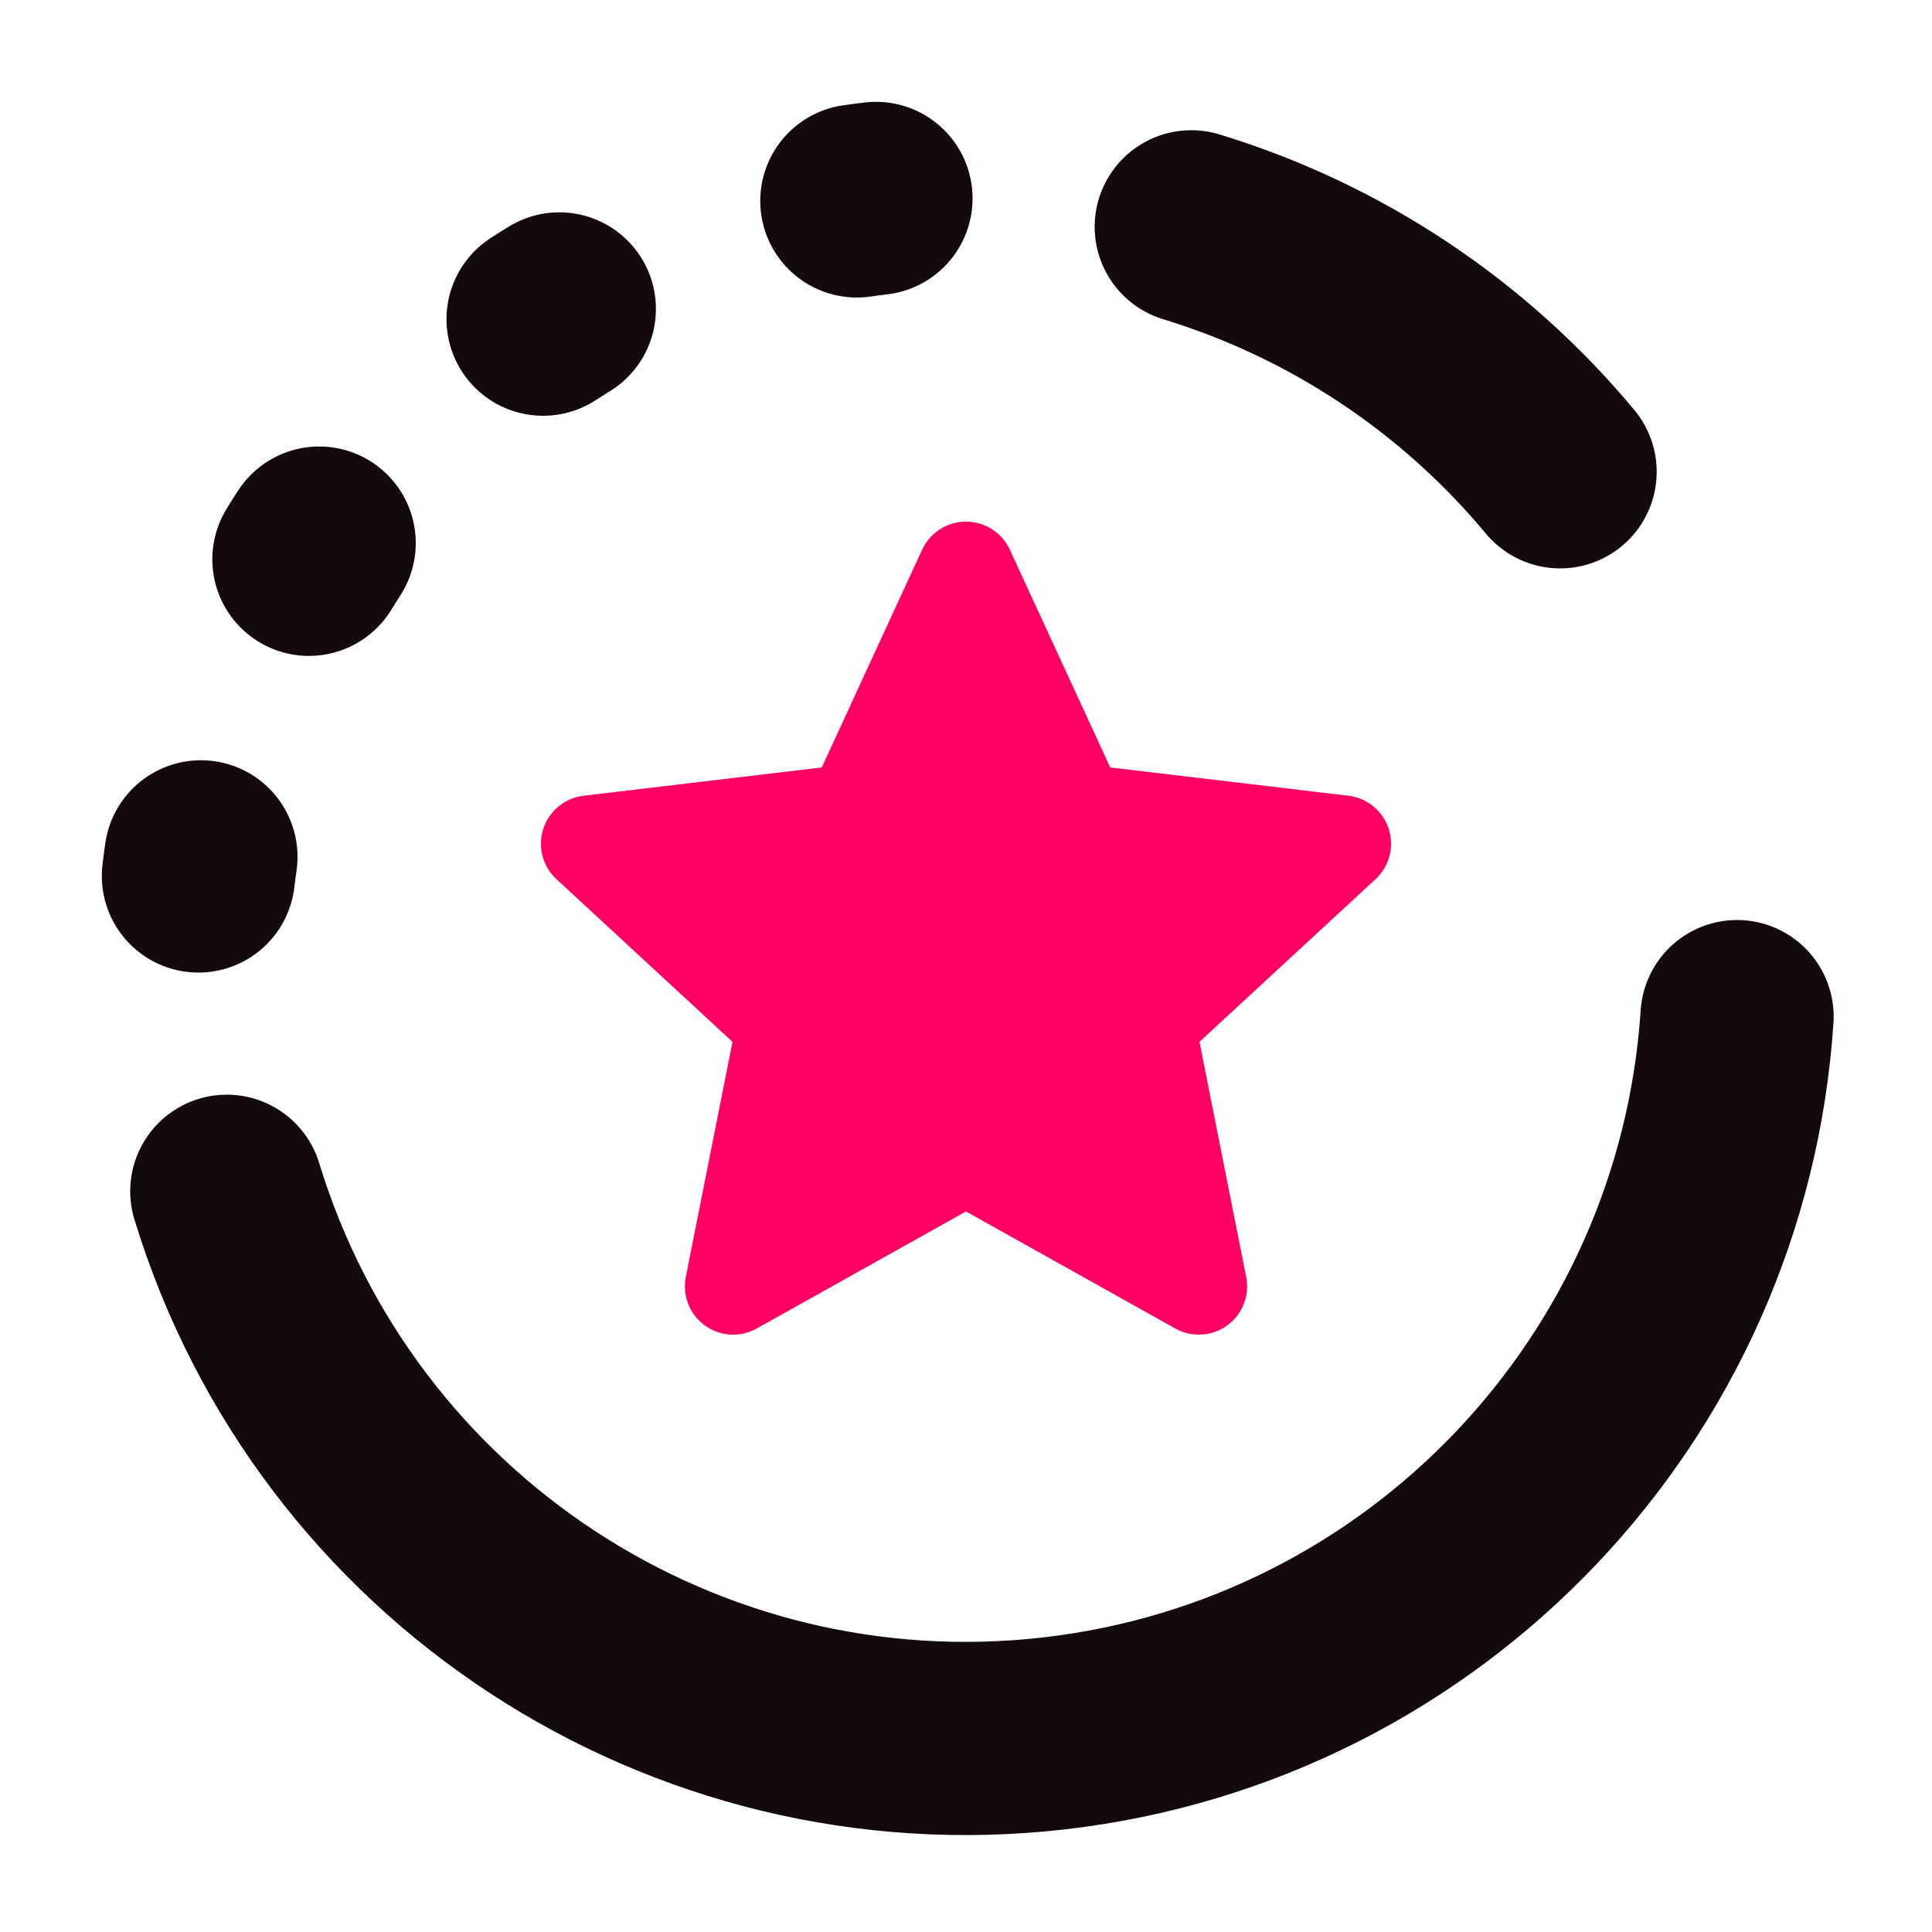
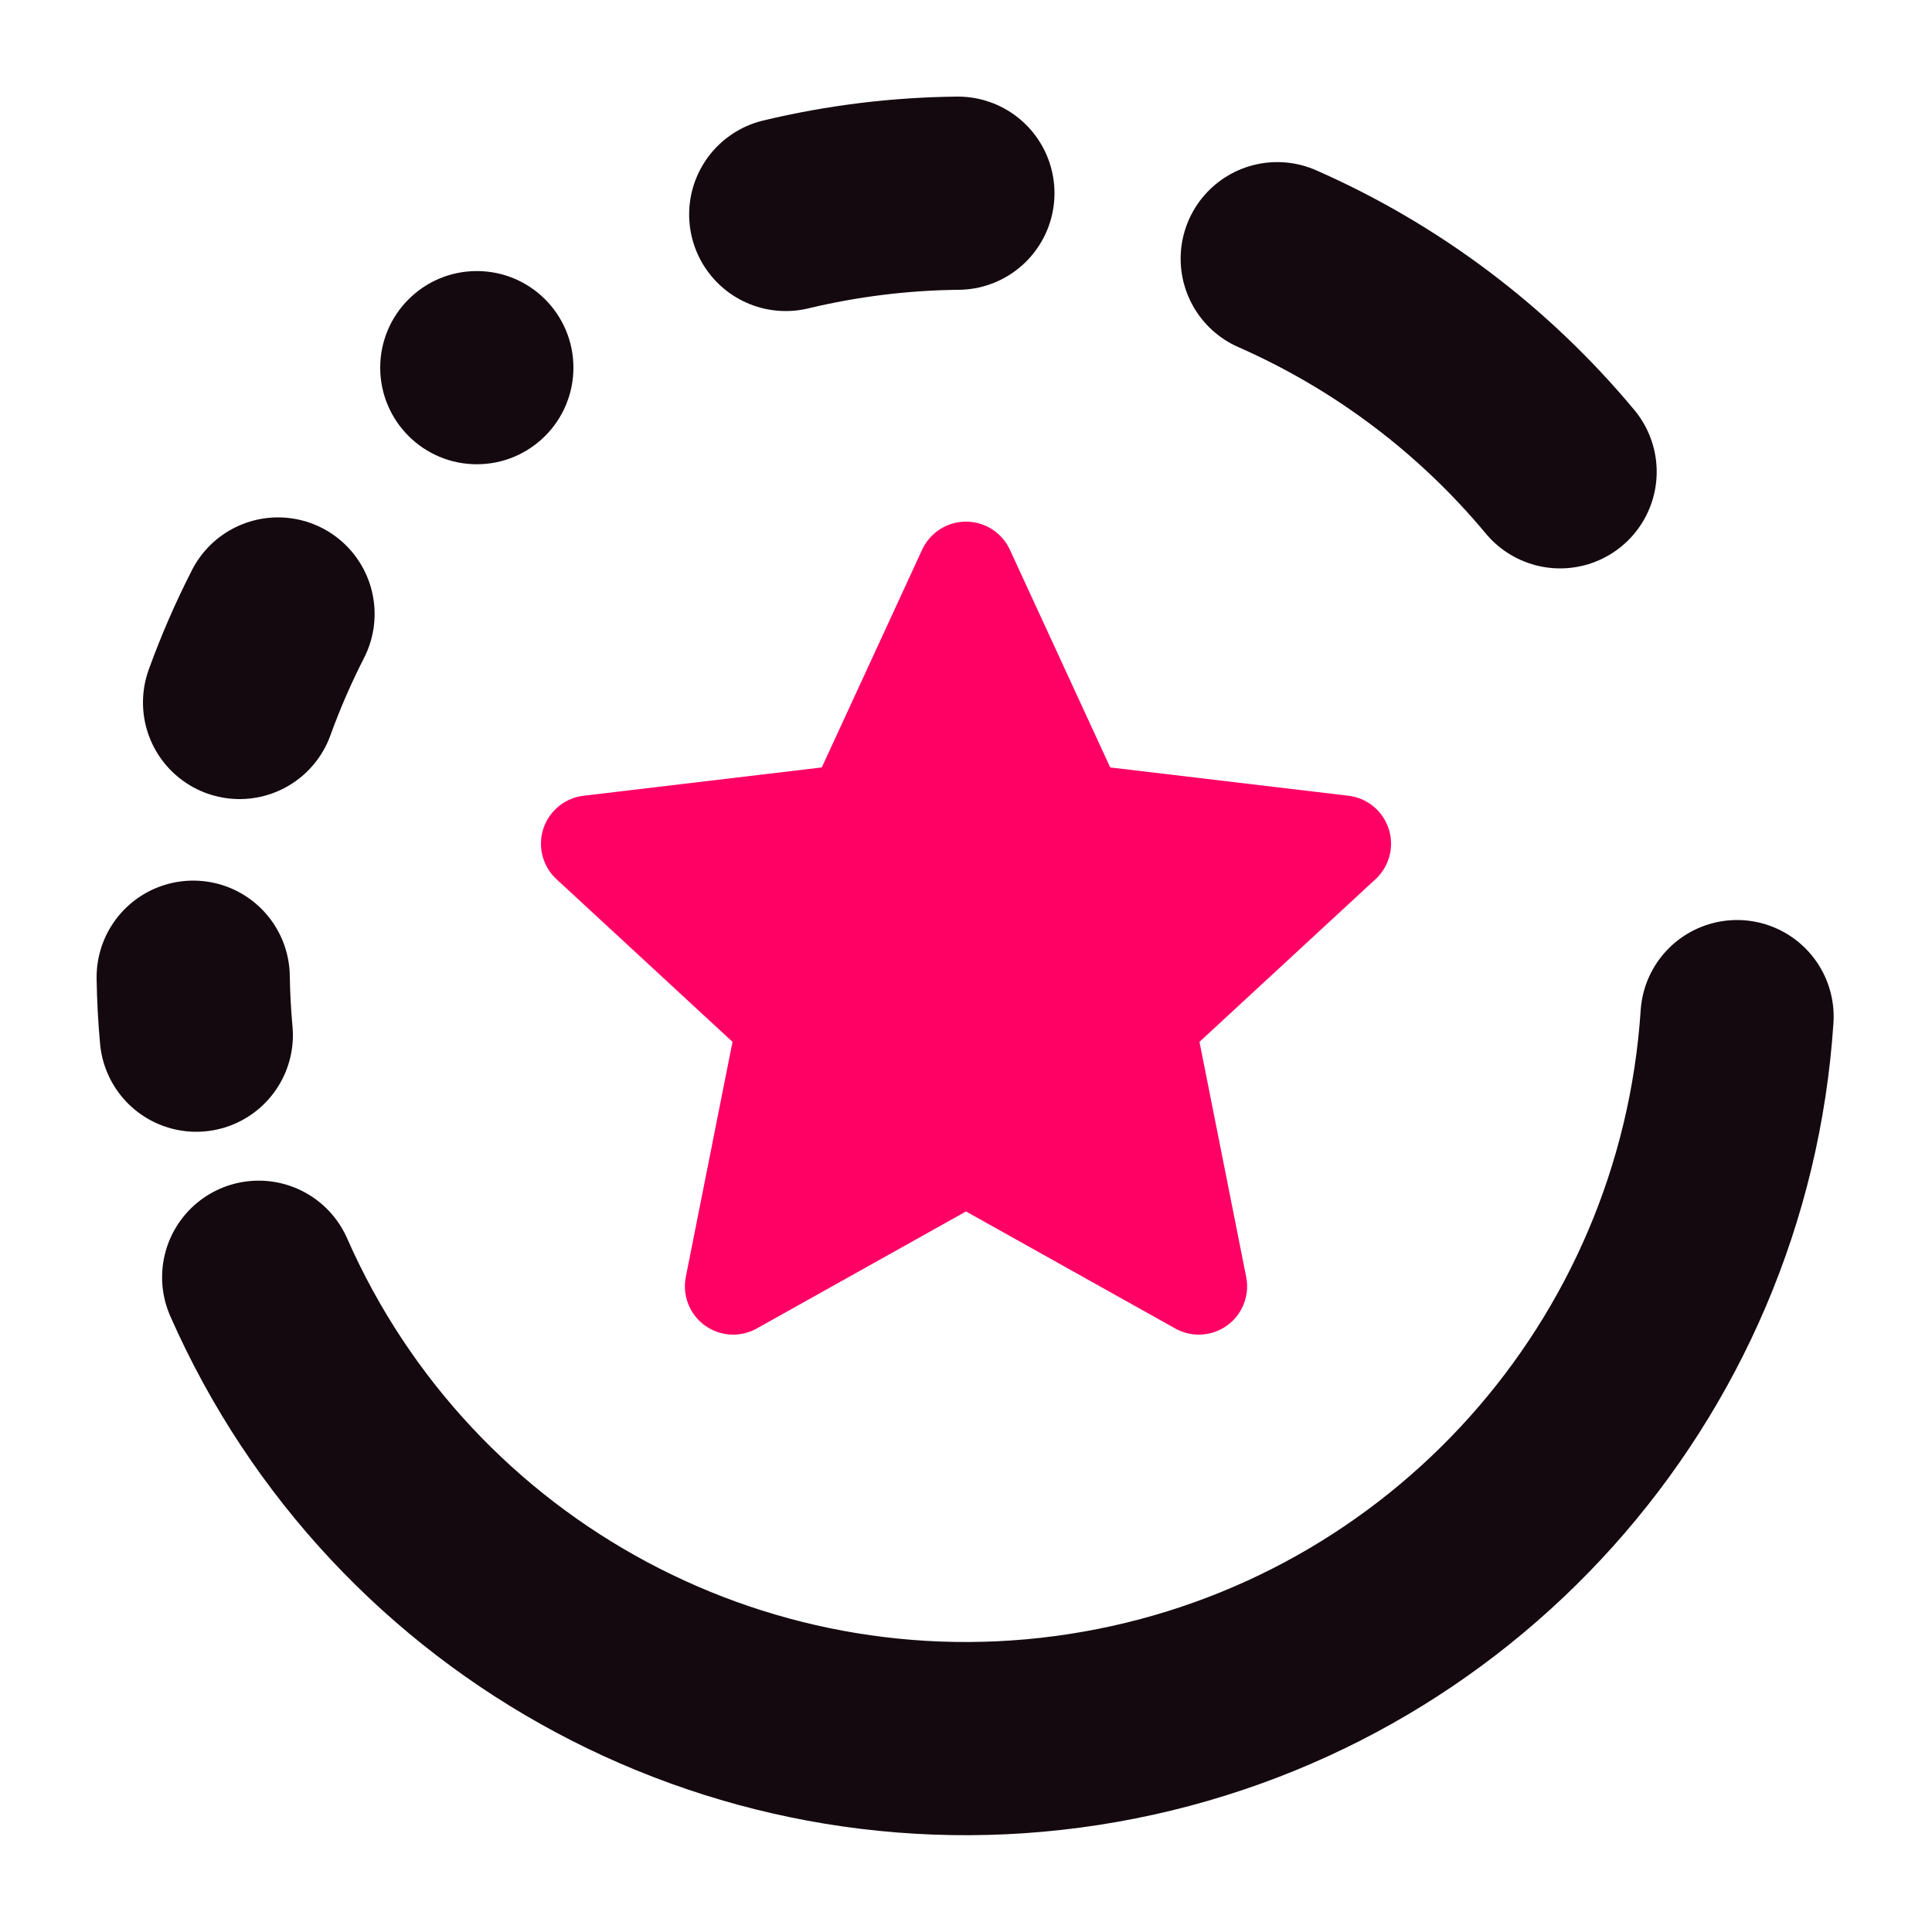
<svg xmlns="http://www.w3.org/2000/svg" viewBox="0 0 100 100" width="256" height="256">
-   <path d="M89.91 52.62A40 40 0 0 1 11.74 61.66" fill="none" stroke="#14090F" stroke-width="10" stroke-linecap="round" />
-   <path d="M10.27 45.34A40 40 0 0 1 10.4 44.35" fill="none" stroke="#14090F" stroke-width="10" stroke-linecap="round" />
-   <path d="M15.99 28.95A40 40 0 0 1 16.52 28.11" fill="none" stroke="#14090F" stroke-width="10" stroke-linecap="round" />
-   <path d="M28.11 16.52A40 40 0 0 1 28.95 15.99" fill="none" stroke="#14090F" stroke-width="10" stroke-linecap="round" />
-   <path d="M44.35 10.4A40 40 0 0 1 45.34 10.27" fill="none" stroke="#14090F" stroke-width="10" stroke-linecap="round" />
-   <path d="M61.66 11.74A40 40 0 0 1 80.75 24.42" fill="none" stroke="#14090F" stroke-width="10" stroke-linecap="round" />
+   <path d="M89.91 52.62A40 40 0 0 1 13.39 66.11" fill="none" stroke="#14090F" stroke-width="10" stroke-linecap="round" />
+   <path d="M10.16 53.58A40 40 0 0 1 10 50.58" fill="none" stroke="#14090F" stroke-width="10" stroke-linecap="round" />
+   <path d="M12.4 36.36A40 40 0 0 1 14.39 31.78" fill="none" stroke="#14090F" stroke-width="10" stroke-linecap="round" />
+   <circle cx="24.68" cy="19.03" r="5" fill="#14090F" />
+   <path d="M40.67 11.1A40 40 0 0 1 49.58 10" fill="none" stroke="#14090F" stroke-width="10" stroke-linecap="round" />
+   <path d="M66.11 13.39A40 40 0 0 1 80.75 24.42" fill="none" stroke="#14090F" stroke-width="10" stroke-linecap="round" />
  <polygon points="50,29.5 55.78,42.04 69.5,43.67 59.36,53.04 62.05,66.58 50,59.84 37.95,66.58 40.64,53.04 30.5,43.67 44.22,42.04" fill="#FF0065" stroke="#FF0065" stroke-width="5.0" stroke-linejoin="round" />
</svg>
